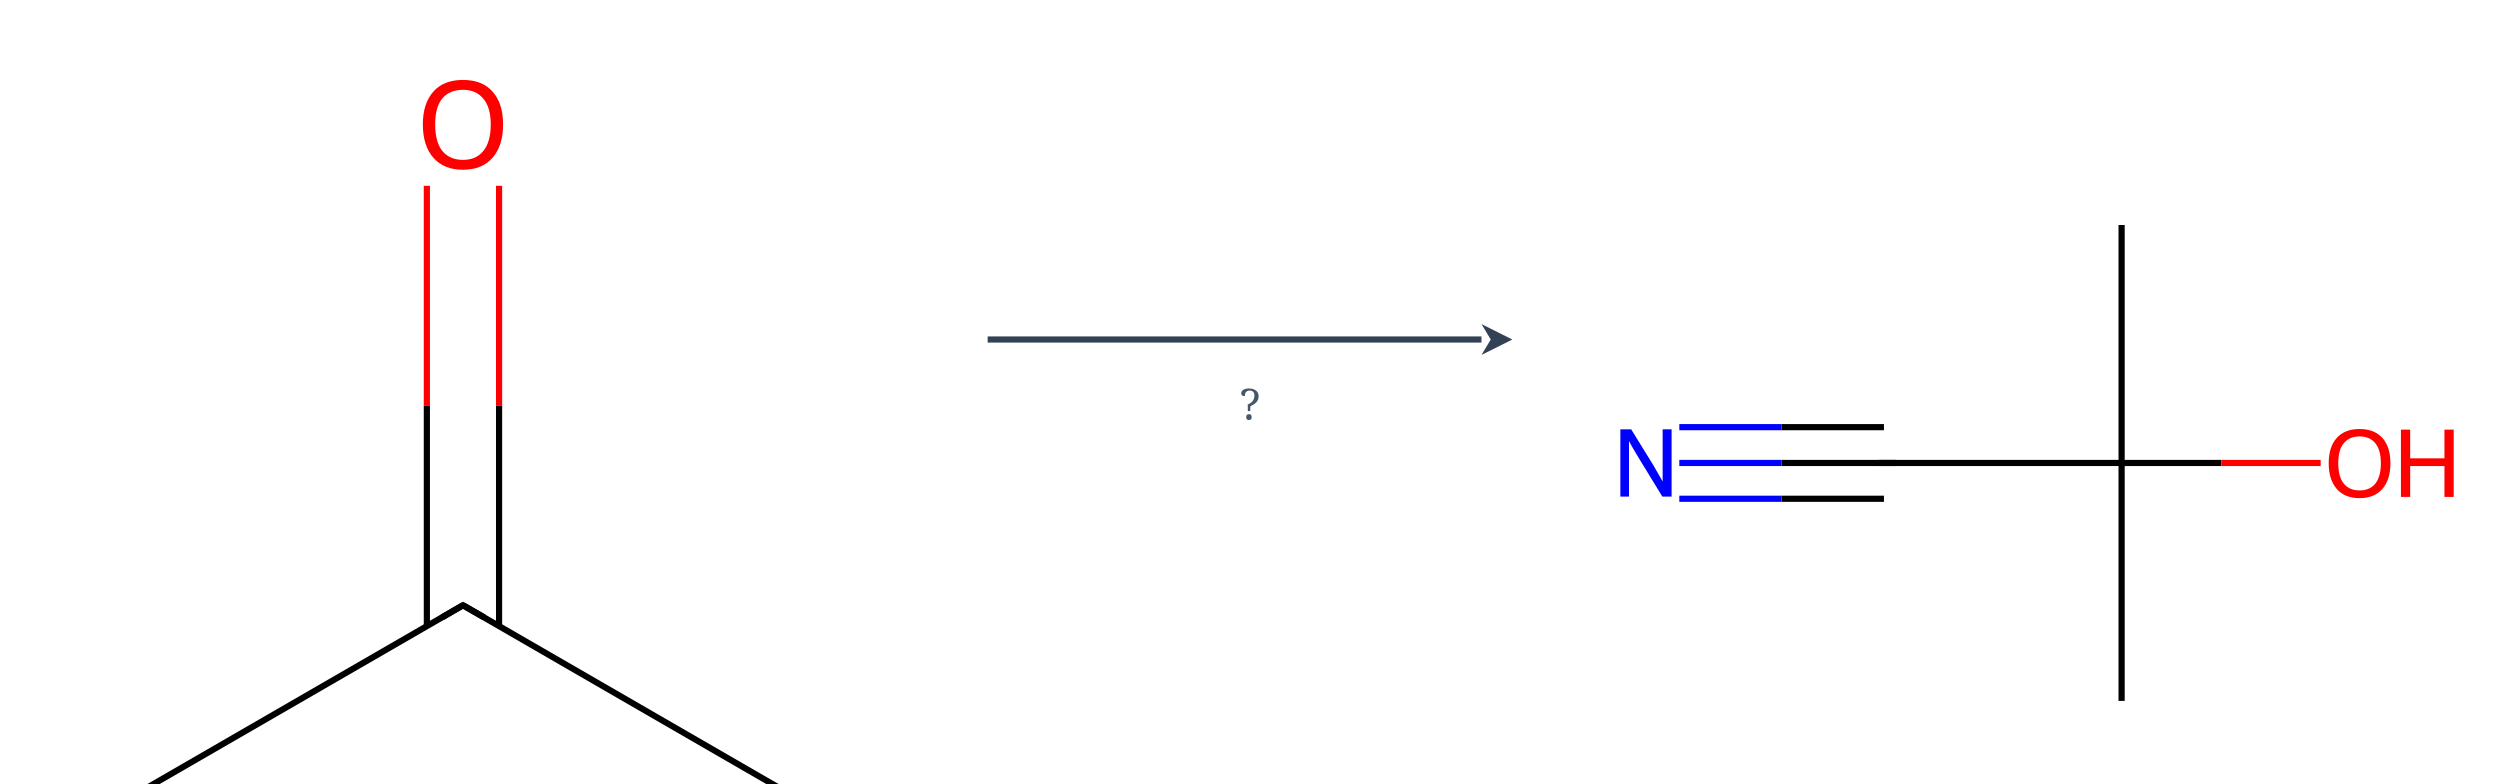
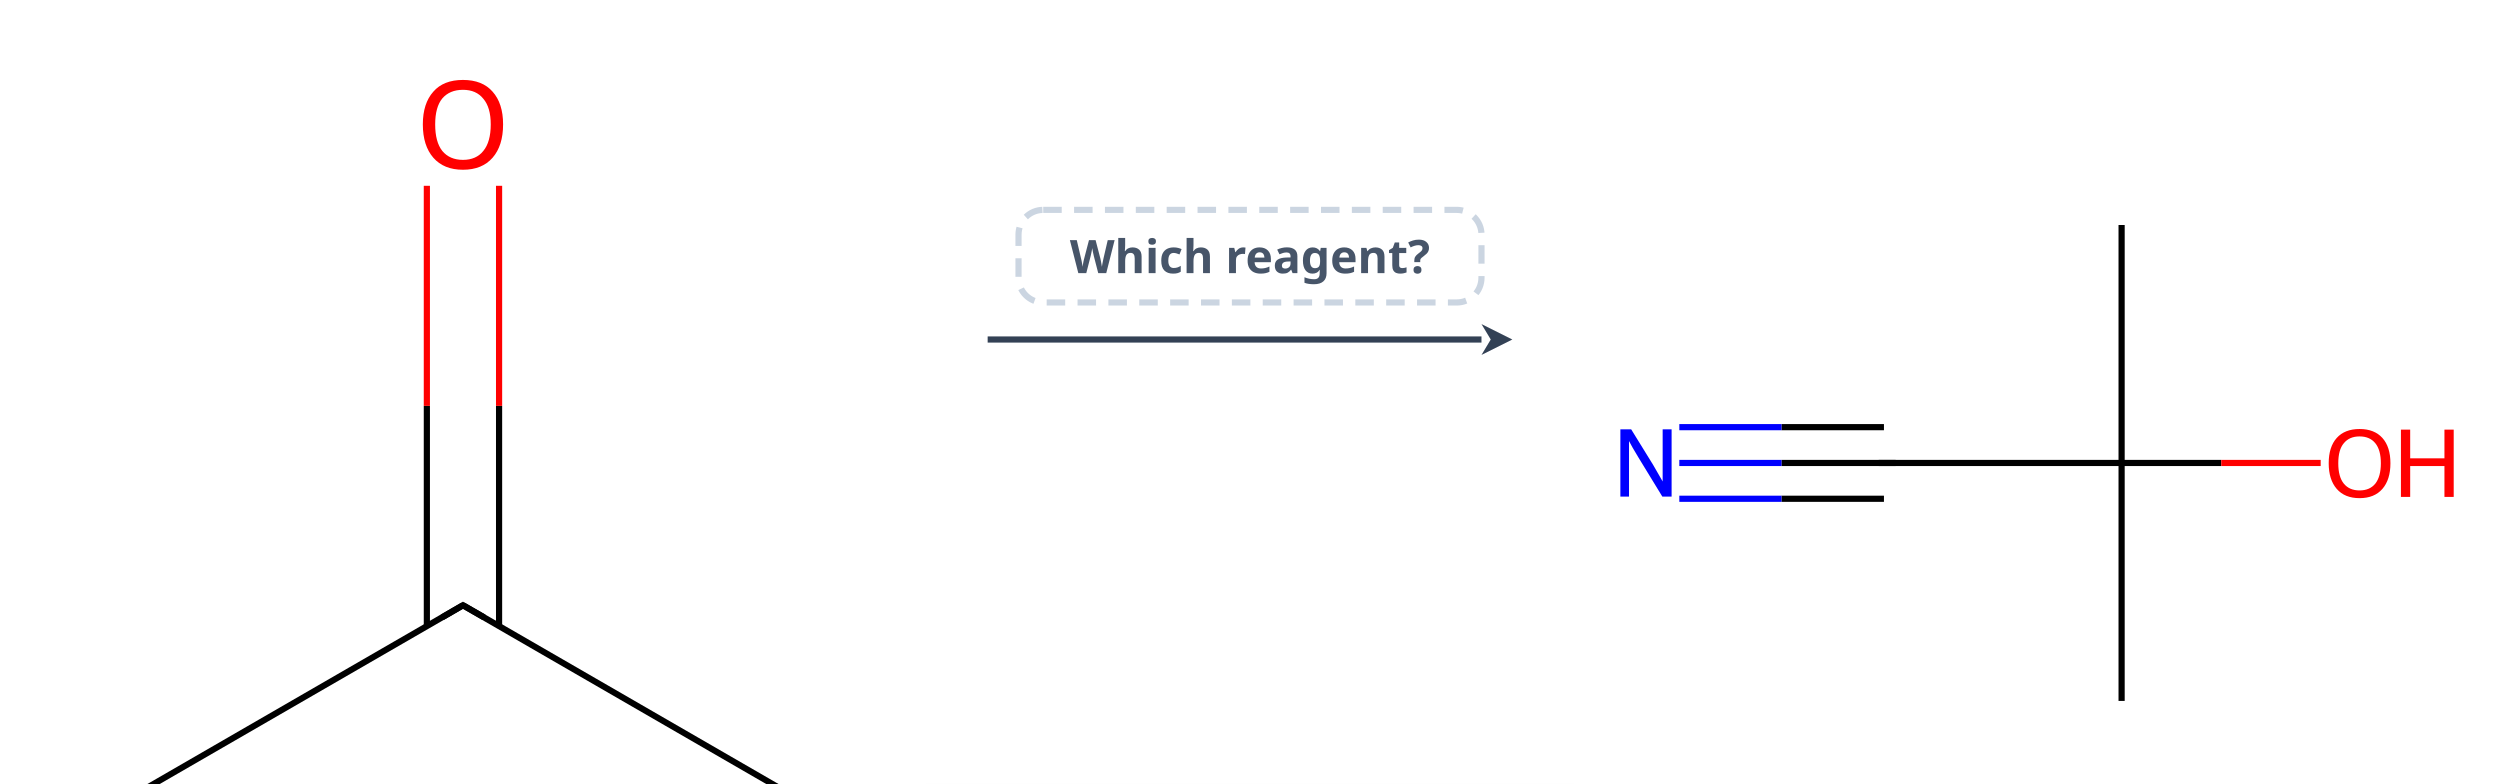
<svg xmlns="http://www.w3.org/2000/svg" width="810" height="254" viewBox="0 0 810 254">
  <rect width="810" height="254" fill="white" />
  <g>
    <rect style="opacity:1.0;fill:#FFFFFF;stroke:none" width="300.0" height="300.0" x="0.0" y="0.0"> </rect>
    <path class="bond-0 atom-0 atom-1" d="M 15.0,274.1 L 150.0,196.1" style="fill:none;fill-rule:evenodd;stroke:#000000;stroke-width:2.0px;stroke-linecap:butt;stroke-linejoin:miter;stroke-opacity:1" />
    <path class="bond-1 atom-1 atom-2" d="M 150.0,196.1 L 285.0,274.1" style="fill:none;fill-rule:evenodd;stroke:#000000;stroke-width:2.0px;stroke-linecap:butt;stroke-linejoin:miter;stroke-opacity:1" />
    <path class="bond-2 atom-1 atom-3" d="M 161.7,202.9 L 161.7,131.5" style="fill:none;fill-rule:evenodd;stroke:#000000;stroke-width:2.0px;stroke-linecap:butt;stroke-linejoin:miter;stroke-opacity:1" />
    <path class="bond-2 atom-1 atom-3" d="M 161.7,131.5 L 161.7,60.2" style="fill:none;fill-rule:evenodd;stroke:#FF0000;stroke-width:2.0px;stroke-linecap:butt;stroke-linejoin:miter;stroke-opacity:1" />
    <path class="bond-2 atom-1 atom-3" d="M 138.3,202.9 L 138.3,131.5" style="fill:none;fill-rule:evenodd;stroke:#000000;stroke-width:2.0px;stroke-linecap:butt;stroke-linejoin:miter;stroke-opacity:1" />
    <path class="bond-2 atom-1 atom-3" d="M 138.3,131.5 L 138.3,60.2" style="fill:none;fill-rule:evenodd;stroke:#FF0000;stroke-width:2.0px;stroke-linecap:butt;stroke-linejoin:miter;stroke-opacity:1" />
    <path d="M 143.3,200.0 L 150.0,196.1 L 156.8,200.0" style="fill:none;stroke:#000000;stroke-width:2.0px;stroke-linecap:butt;stroke-linejoin:miter;stroke-miterlimit:10;stroke-opacity:1;" />
    <path class="atom-3" d="M 137.0 40.3 Q 137.0 33.5, 140.4 29.7 Q 143.7 25.9, 150.0 25.9 Q 156.3 25.9, 159.6 29.7 Q 163.0 33.5, 163.0 40.3 Q 163.0 47.2, 159.6 51.1 Q 156.2 55.0, 150.0 55.0 Q 143.8 55.0, 140.4 51.1 Q 137.0 47.2, 137.0 40.3 M 150.0 51.8 Q 154.3 51.8, 156.6 48.9 Q 159.0 46.0, 159.0 40.3 Q 159.0 34.8, 156.6 32.0 Q 154.3 29.1, 150.0 29.1 Q 145.7 29.1, 143.3 31.9 Q 141.0 34.7, 141.0 40.3 Q 141.0 46.0, 143.3 48.9 Q 145.7 51.8, 150.0 51.8 " fill="#FF0000" />
  </g>
  <g transform="translate(510,0)">
    <rect style="opacity:1.0;fill:#FFFFFF;stroke:none" width="300.0" height="300.0" x="0.0" y="0.0"> </rect>
    <path class="bond-0 atom-0 atom-1" d="M 177.4,72.9 L 177.4,150.0" style="fill:none;fill-rule:evenodd;stroke:#000000;stroke-width:2.0px;stroke-linecap:butt;stroke-linejoin:miter;stroke-opacity:1" />
    <path class="bond-1 atom-1 atom-2" d="M 177.4,150.0 L 177.4,227.1" style="fill:none;fill-rule:evenodd;stroke:#000000;stroke-width:2.0px;stroke-linecap:butt;stroke-linejoin:miter;stroke-opacity:1" />
    <path class="bond-2 atom-1 atom-3" d="M 177.4,150.0 L 209.7,150.0" style="fill:none;fill-rule:evenodd;stroke:#000000;stroke-width:2.0px;stroke-linecap:butt;stroke-linejoin:miter;stroke-opacity:1" />
    <path class="bond-2 atom-1 atom-3" d="M 209.7,150.0 L 241.9,150.0" style="fill:none;fill-rule:evenodd;stroke:#FF0000;stroke-width:2.0px;stroke-linecap:butt;stroke-linejoin:miter;stroke-opacity:1" />
    <path class="bond-3 atom-1 atom-4" d="M 177.4,150.0 L 100.4,150.0" style="fill:none;fill-rule:evenodd;stroke:#000000;stroke-width:2.0px;stroke-linecap:butt;stroke-linejoin:miter;stroke-opacity:1" />
    <path class="bond-4 atom-4 atom-5" d="M 100.4,150.0 L 67.2,150.0" style="fill:none;fill-rule:evenodd;stroke:#000000;stroke-width:2.0px;stroke-linecap:butt;stroke-linejoin:miter;stroke-opacity:1" />
    <path class="bond-4 atom-4 atom-5" d="M 67.2,150.0 L 34.1,150.0" style="fill:none;fill-rule:evenodd;stroke:#0000FF;stroke-width:2.0px;stroke-linecap:butt;stroke-linejoin:miter;stroke-opacity:1" />
    <path class="bond-4 atom-4 atom-5" d="M 100.4,161.6 L 67.2,161.6" style="fill:none;fill-rule:evenodd;stroke:#000000;stroke-width:2.0px;stroke-linecap:butt;stroke-linejoin:miter;stroke-opacity:1" />
    <path class="bond-4 atom-4 atom-5" d="M 67.2,161.6 L 34.1,161.6" style="fill:none;fill-rule:evenodd;stroke:#0000FF;stroke-width:2.0px;stroke-linecap:butt;stroke-linejoin:miter;stroke-opacity:1" />
    <path class="bond-4 atom-4 atom-5" d="M 100.4,138.4 L 67.2,138.4" style="fill:none;fill-rule:evenodd;stroke:#000000;stroke-width:2.0px;stroke-linecap:butt;stroke-linejoin:miter;stroke-opacity:1" />
    <path class="bond-4 atom-4 atom-5" d="M 67.2,138.4 L 34.1,138.4" style="fill:none;fill-rule:evenodd;stroke:#0000FF;stroke-width:2.0px;stroke-linecap:butt;stroke-linejoin:miter;stroke-opacity:1" />
    <path d="M 104.2,150.0 L 100.4,150.0 L 98.7,150.0" style="fill:none;stroke:#000000;stroke-width:2.0px;stroke-linecap:butt;stroke-linejoin:miter;stroke-miterlimit:10;stroke-opacity:1;" />
    <path class="atom-3" d="M 244.5 150.1 Q 244.5 144.8, 247.1 141.9 Q 249.7 139.0, 254.5 139.0 Q 259.3 139.0, 261.9 141.9 Q 264.5 144.8, 264.5 150.1 Q 264.5 155.4, 261.9 158.4 Q 259.3 161.4, 254.5 161.4 Q 249.7 161.4, 247.1 158.4 Q 244.5 155.4, 244.5 150.1 M 254.5 158.9 Q 257.8 158.9, 259.6 156.7 Q 261.4 154.4, 261.4 150.1 Q 261.4 145.8, 259.6 143.6 Q 257.8 141.4, 254.5 141.4 Q 251.2 141.4, 249.4 143.6 Q 247.6 145.7, 247.6 150.1 Q 247.6 154.5, 249.4 156.7 Q 251.2 158.9, 254.5 158.9 " fill="#FF0000" />
    <path class="atom-3" d="M 267.9 139.2 L 270.9 139.2 L 270.9 148.5 L 282.0 148.5 L 282.0 139.2 L 285.0 139.2 L 285.0 161.0 L 282.0 161.0 L 282.0 151.0 L 270.9 151.0 L 270.9 161.0 L 267.9 161.0 L 267.9 139.2 " fill="#FF0000" />
    <path class="atom-5" d="M 18.5 139.1 L 25.6 150.6 Q 26.3 151.8, 27.5 153.9 Q 28.6 155.9, 28.7 156.0 L 28.7 139.1 L 31.6 139.1 L 31.6 160.9 L 28.6 160.9 L 20.9 148.3 Q 20.0 146.8, 19.0 145.1 Q 18.1 143.4, 17.8 142.9 L 17.8 160.9 L 15.0 160.9 L 15.0 139.1 L 18.5 139.1 " fill="#0000FF" />
  </g>
  <line x1="320" y1="110.0" x2="480" y2="110.0" stroke="#334155" stroke-width="2" />
  <path d="M480,105.0 L490,110.0 L480,115.0 L483,110.0 Z" fill="#334155" />
-   <text x="405.0" y="136.0" text-anchor="middle" font-family="Georgia, serif" font-size="14" fill="#475569">?</text>
+   <rect x="330.0" y="68.0" width="150" height="30" rx="8" fill="white" stroke="#cbd5e1" stroke-width="2" stroke-dasharray="6 4" />
+   <text x="405.0" y="88.5" text-anchor="middle" font-family="Nunito, ui-rounded, system-ui, Segoe UI, sans-serif" font-size="15" font-weight="800" fill="#475569">Which reagent?</text>
</svg>
